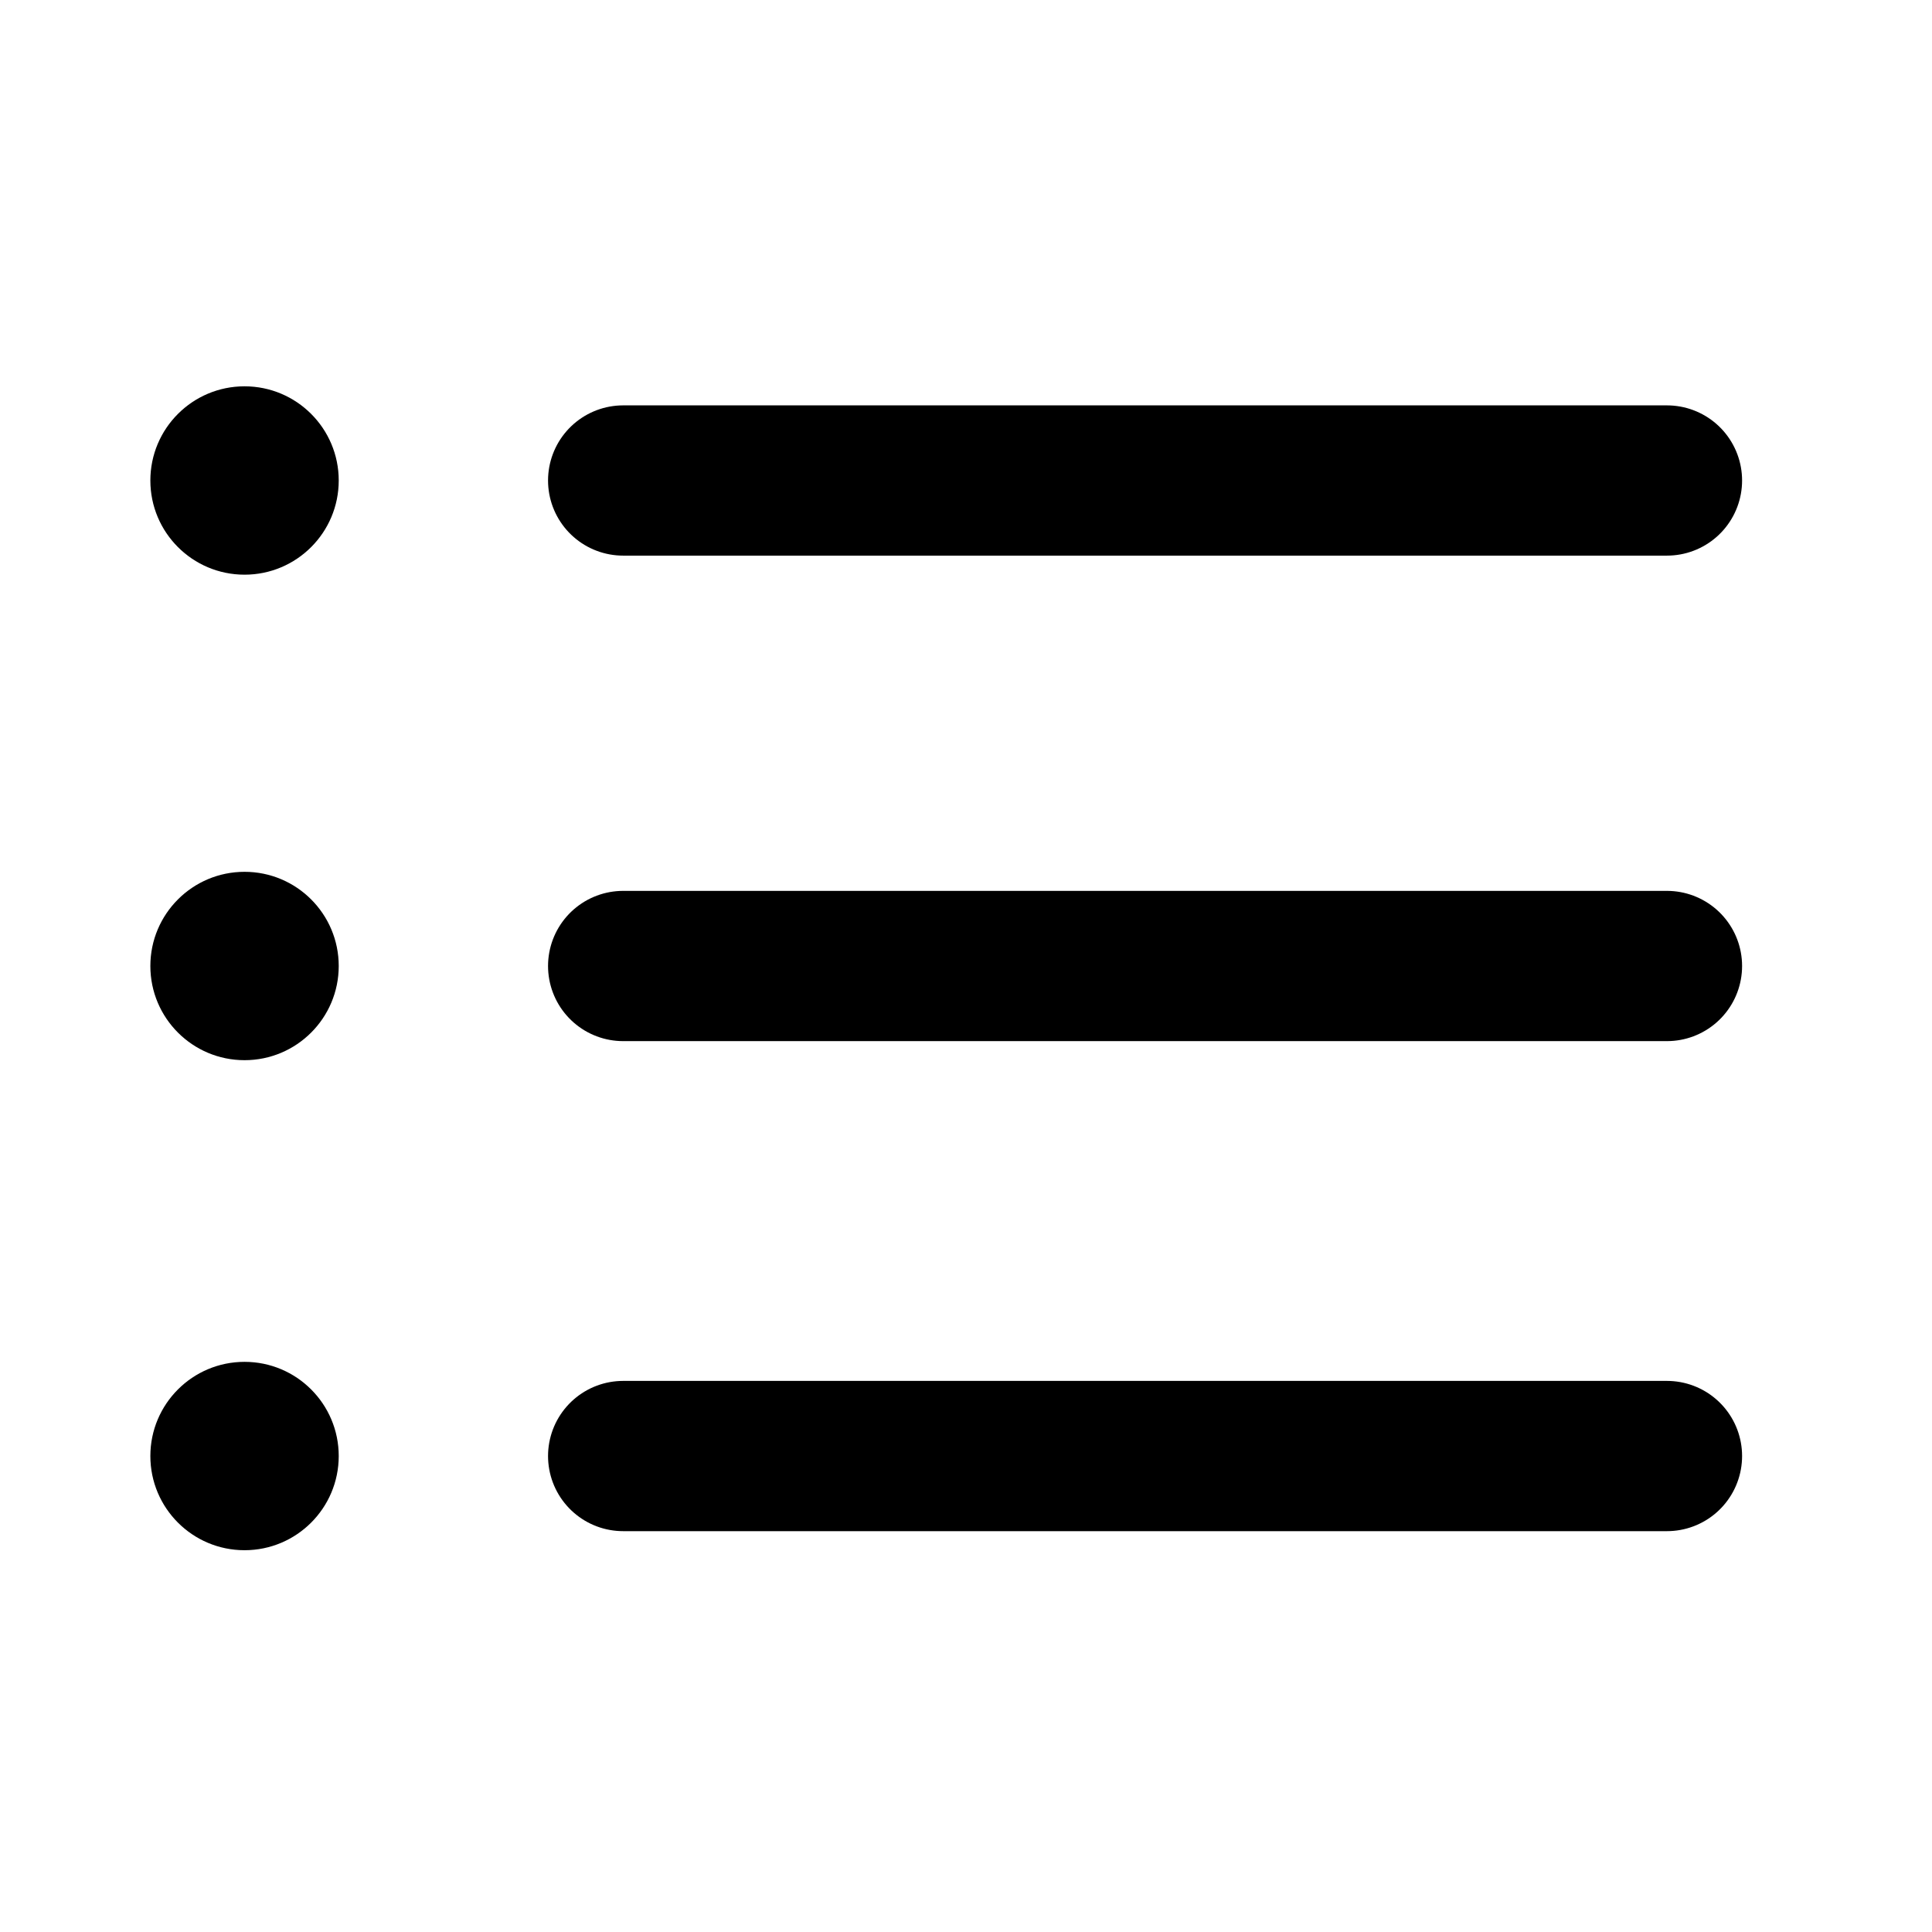
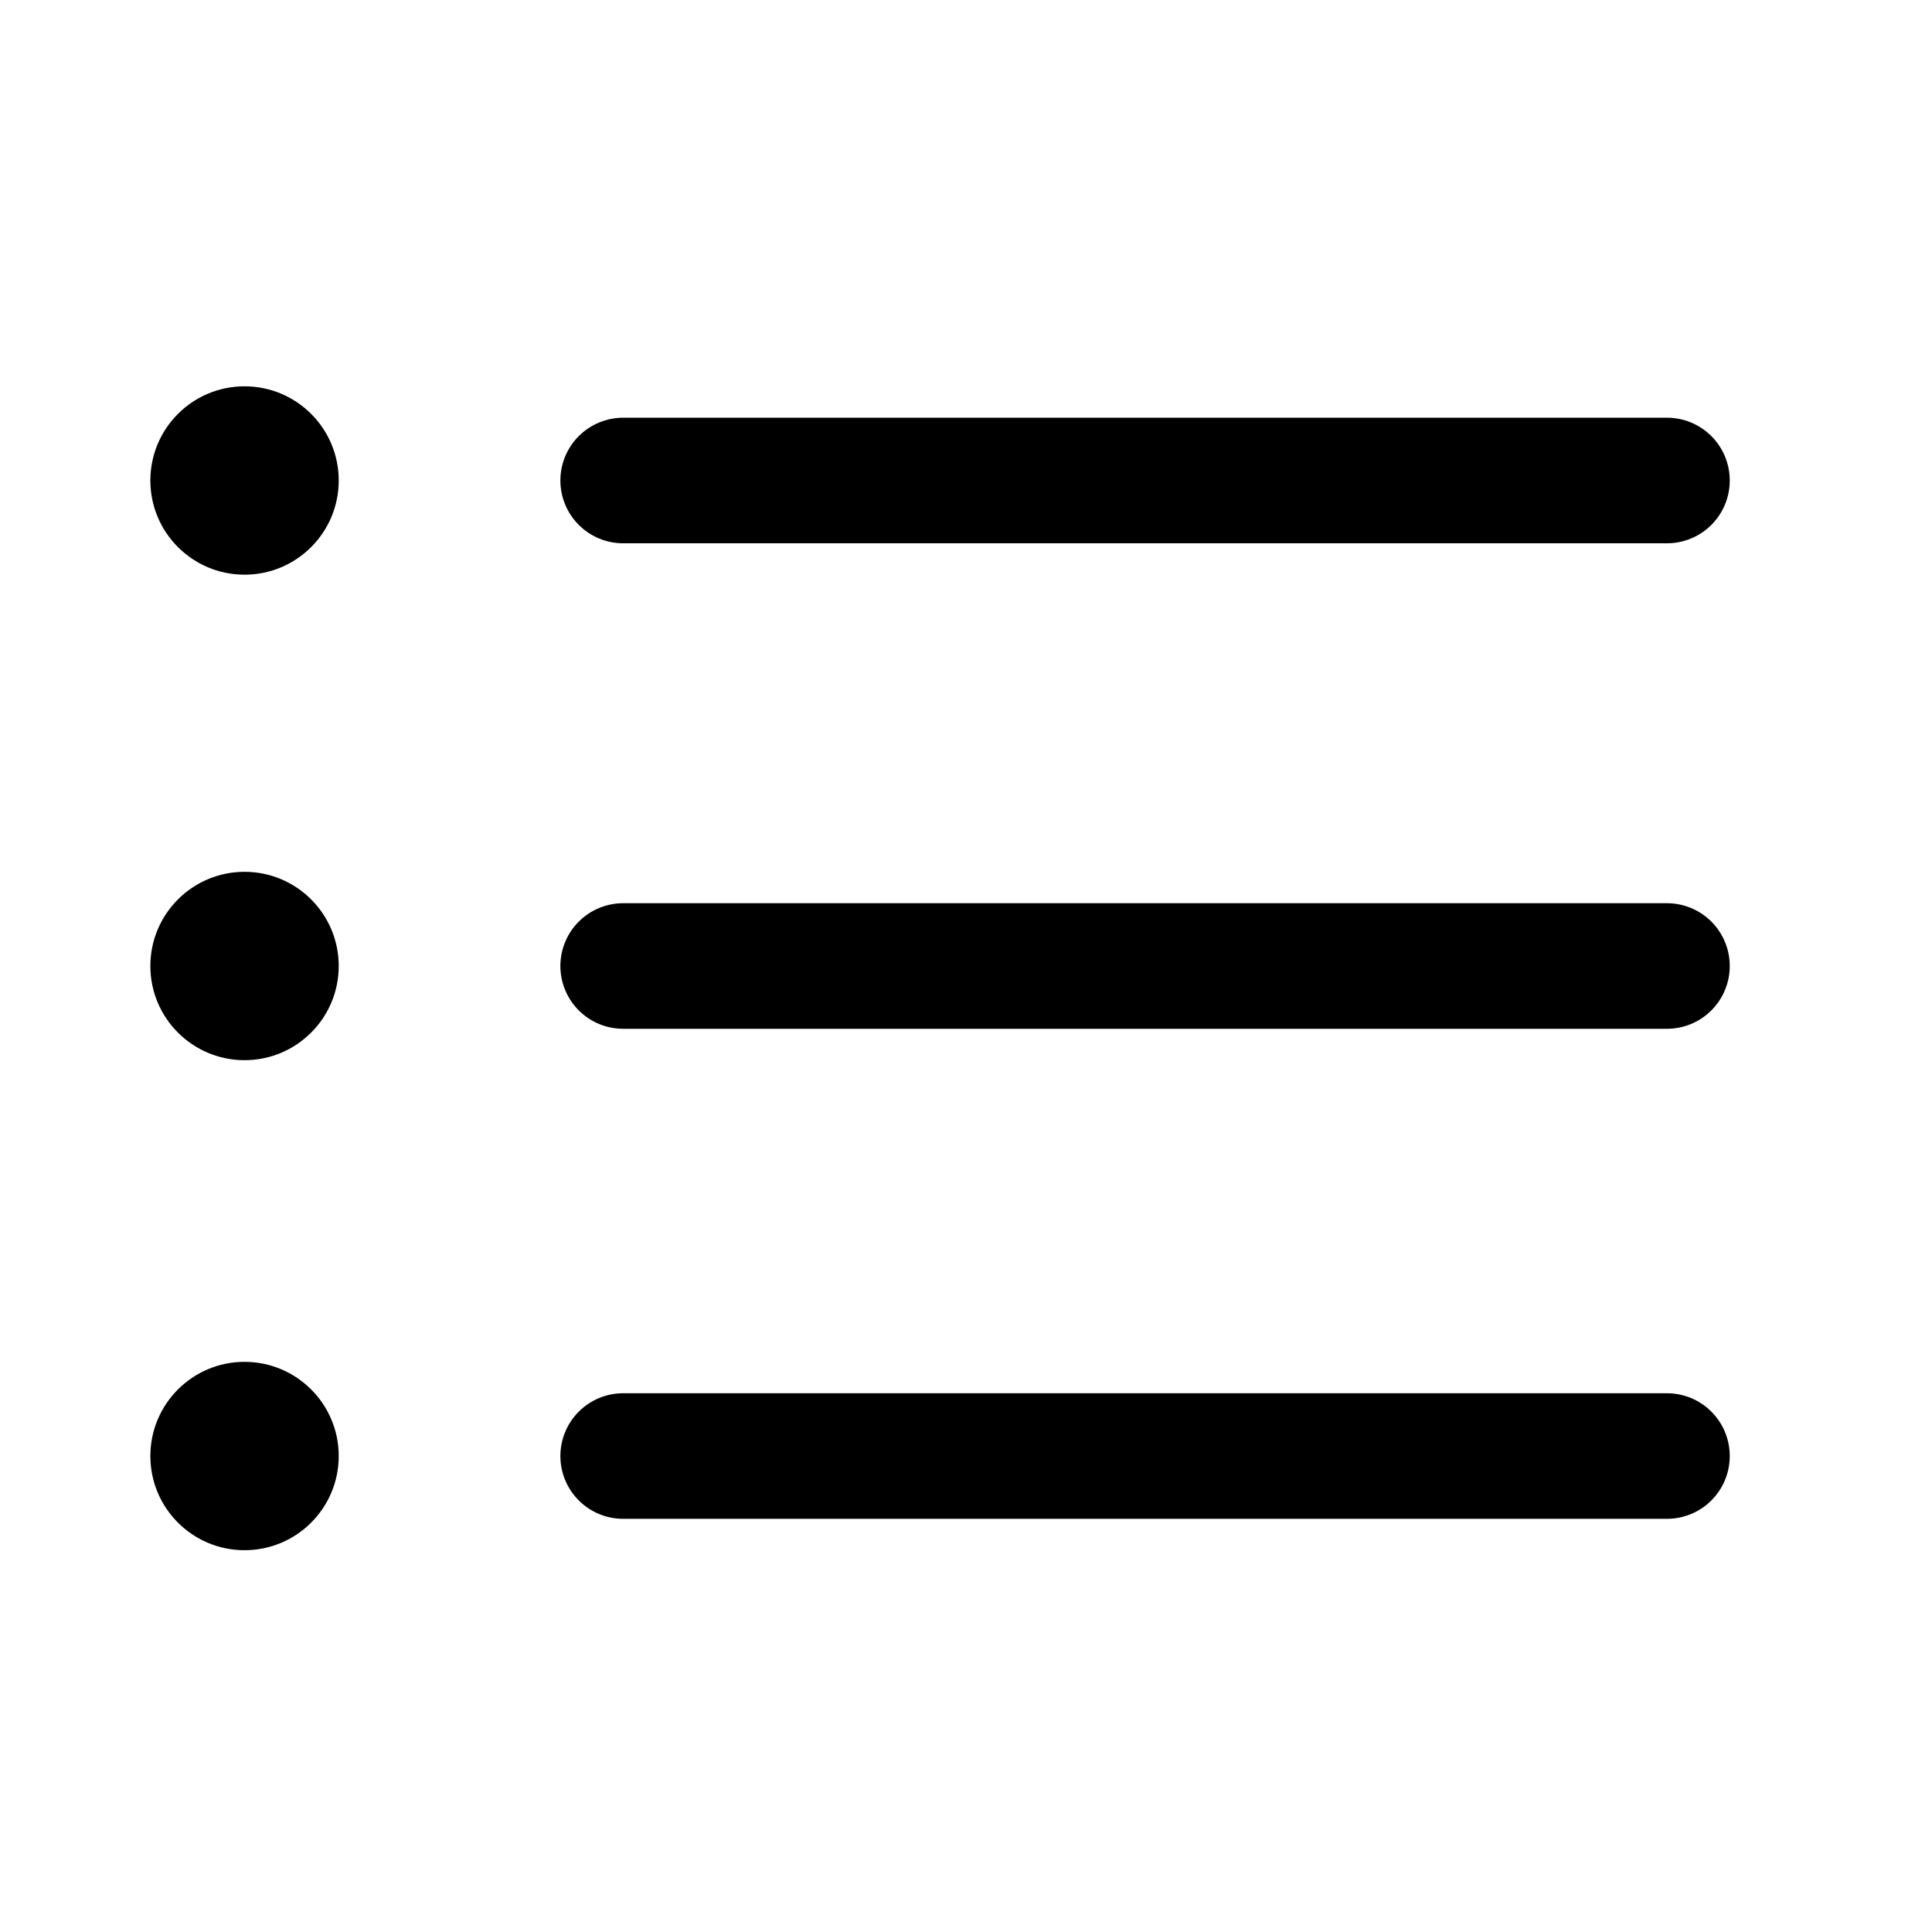
<svg xmlns="http://www.w3.org/2000/svg" width="56" height="56" viewBox="0 0 56 56">
  <g transform="translate(28,28) scale(1.3) translate(-180,-360)">
    <circle cx="163.914" cy="349.175" r="2.10" fill="#000000" />
-     <path d="M172.356,349.175h23.273" fill="none" stroke="#000000" stroke-width="3.35" stroke-linecap="round" stroke-linejoin="round" />
+     <path d="M172.356,349.175h23.273" fill="none" stroke="#000000" stroke-width="2.8" stroke-linecap="round" stroke-linejoin="round" />
    <circle cx="163.914" cy="360" r="2.10" fill="#000000" />
-     <path d="M172.356,360h23.273" fill="none" stroke="#000000" stroke-width="3.35" stroke-linecap="round" stroke-linejoin="round" />
+     <path d="M172.356,360h23.273" fill="none" stroke="#000000" stroke-width="2.8" stroke-linecap="round" stroke-linejoin="round" />
    <circle cx="163.914" cy="370.926" r="2.10" fill="#000000" />
-     <path d="M172.356,370.926h23.273" fill="none" stroke="#000000" stroke-width="3.35" stroke-linecap="round" stroke-linejoin="round" />
+     <path d="M172.356,370.926h23.273" fill="none" stroke="#000000" stroke-width="2.8" stroke-linecap="round" stroke-linejoin="round" />
  </g>
</svg>
